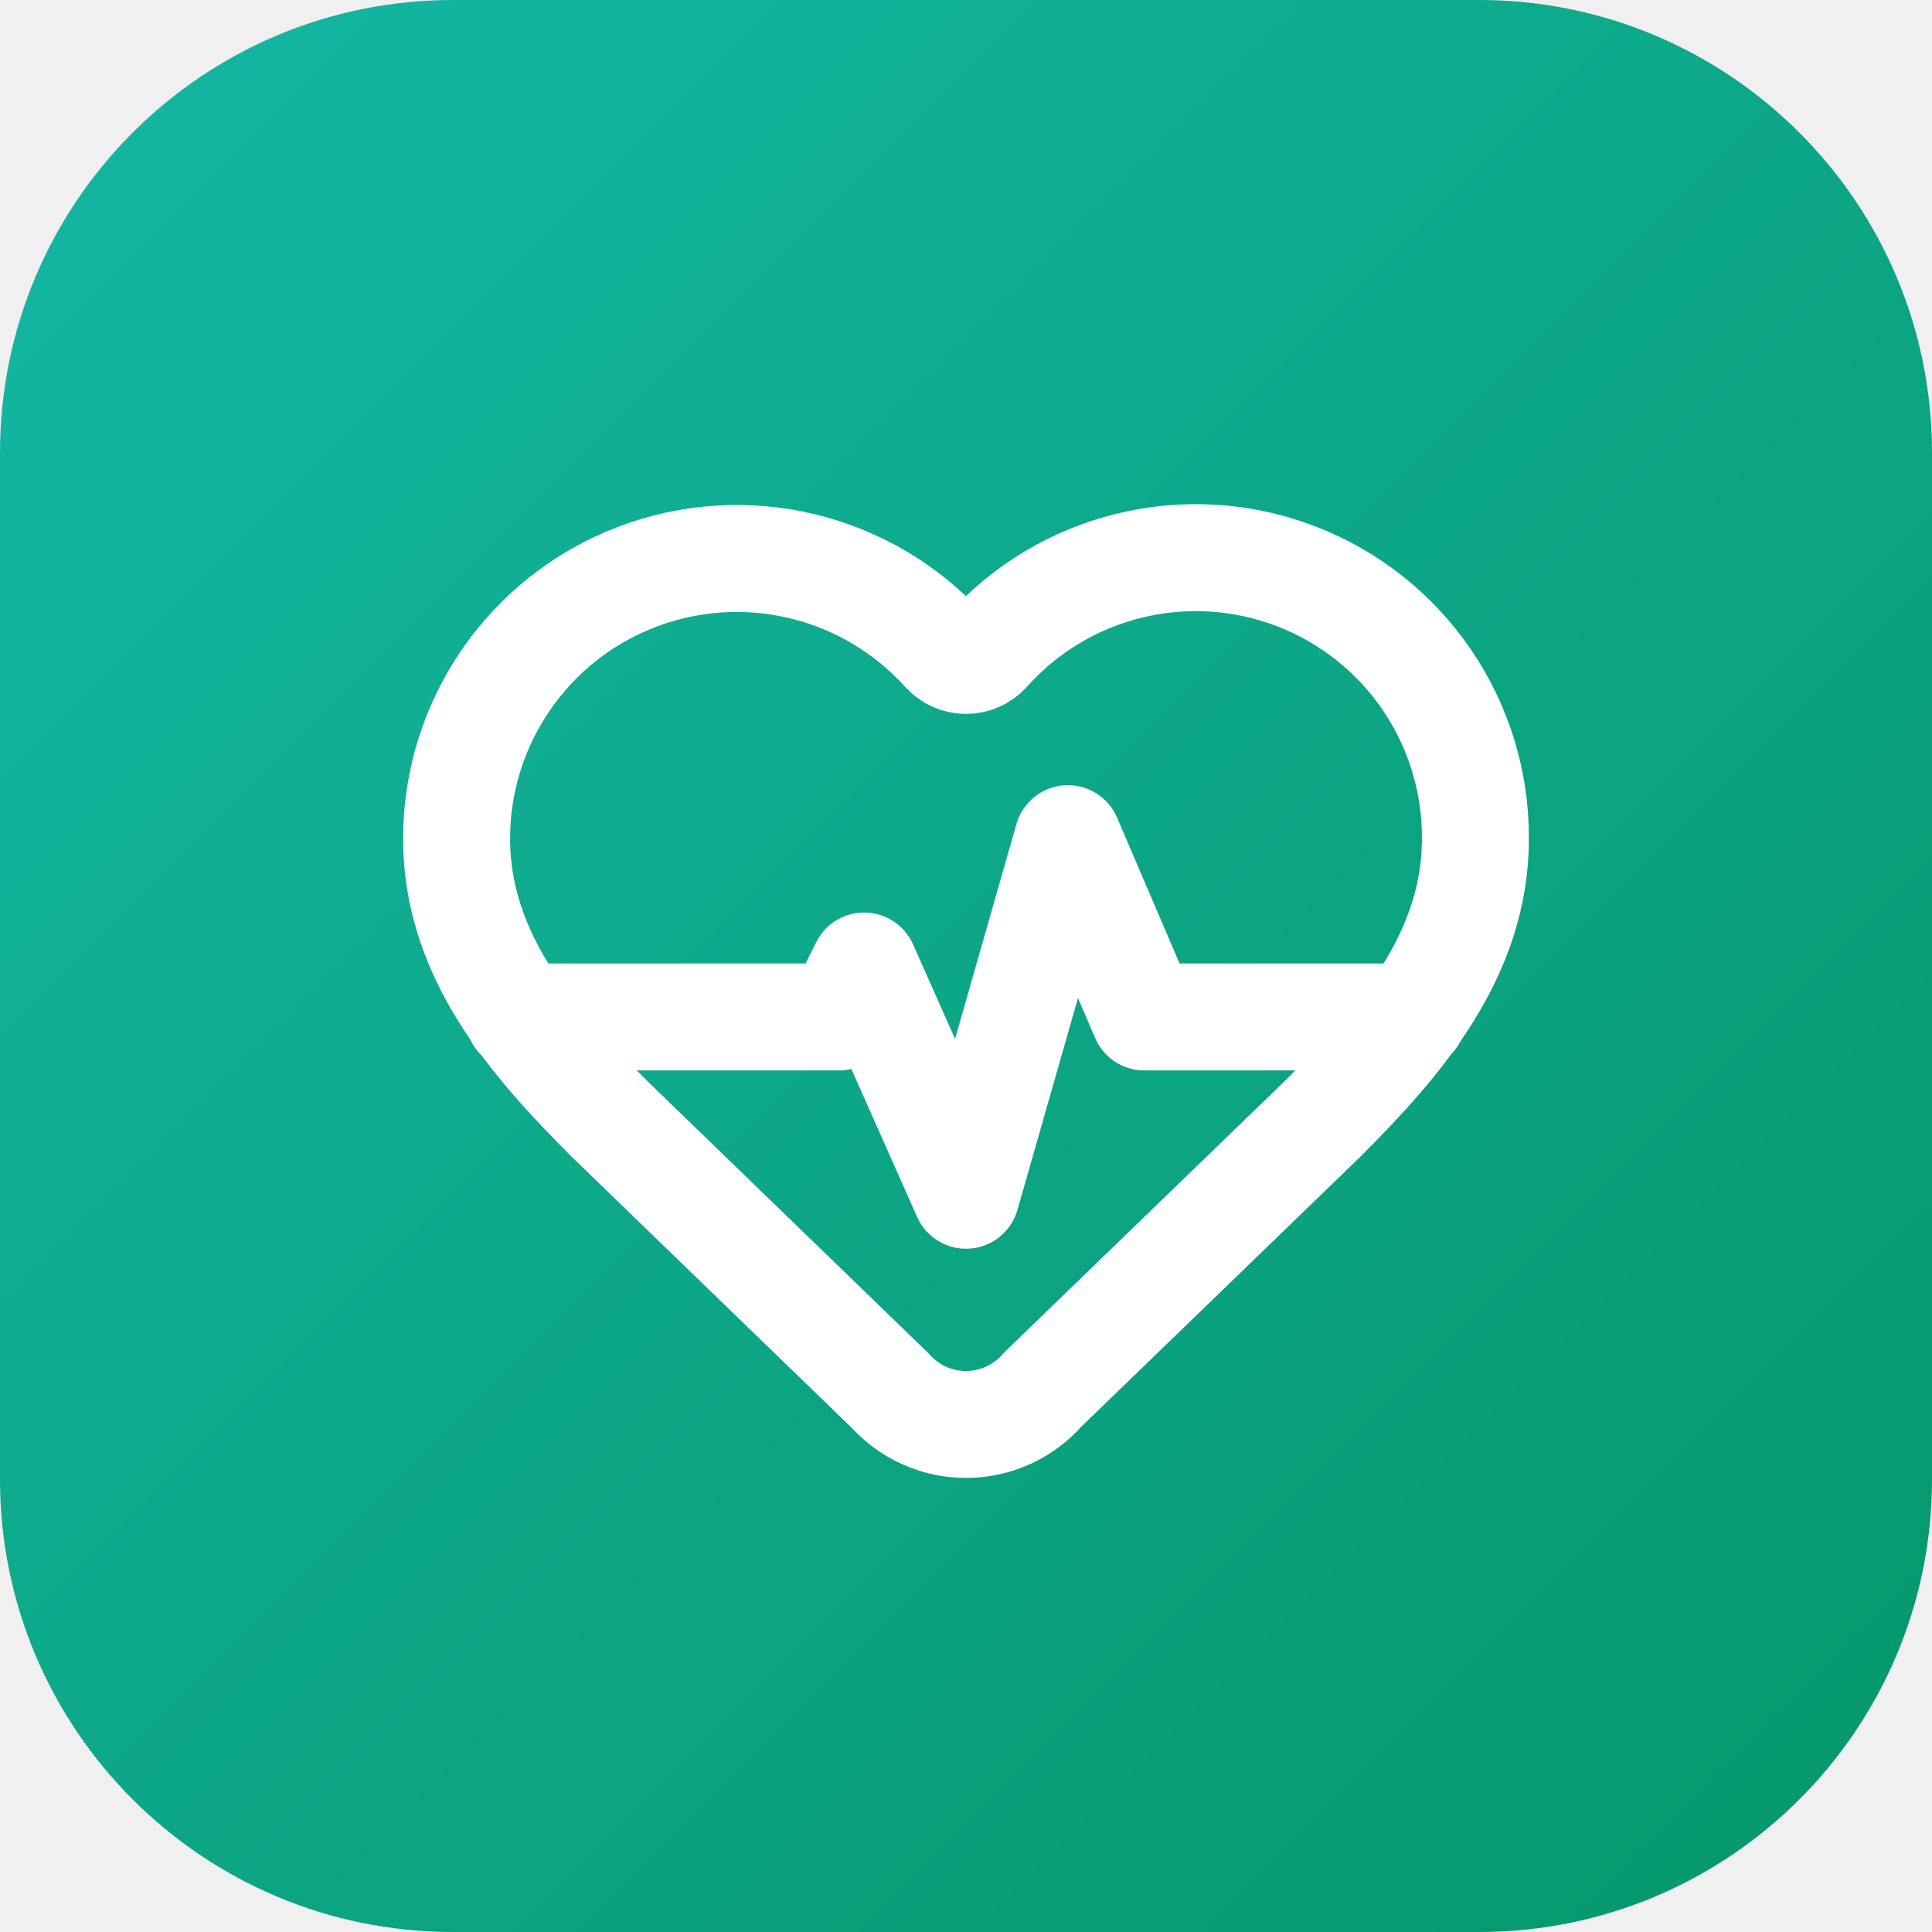
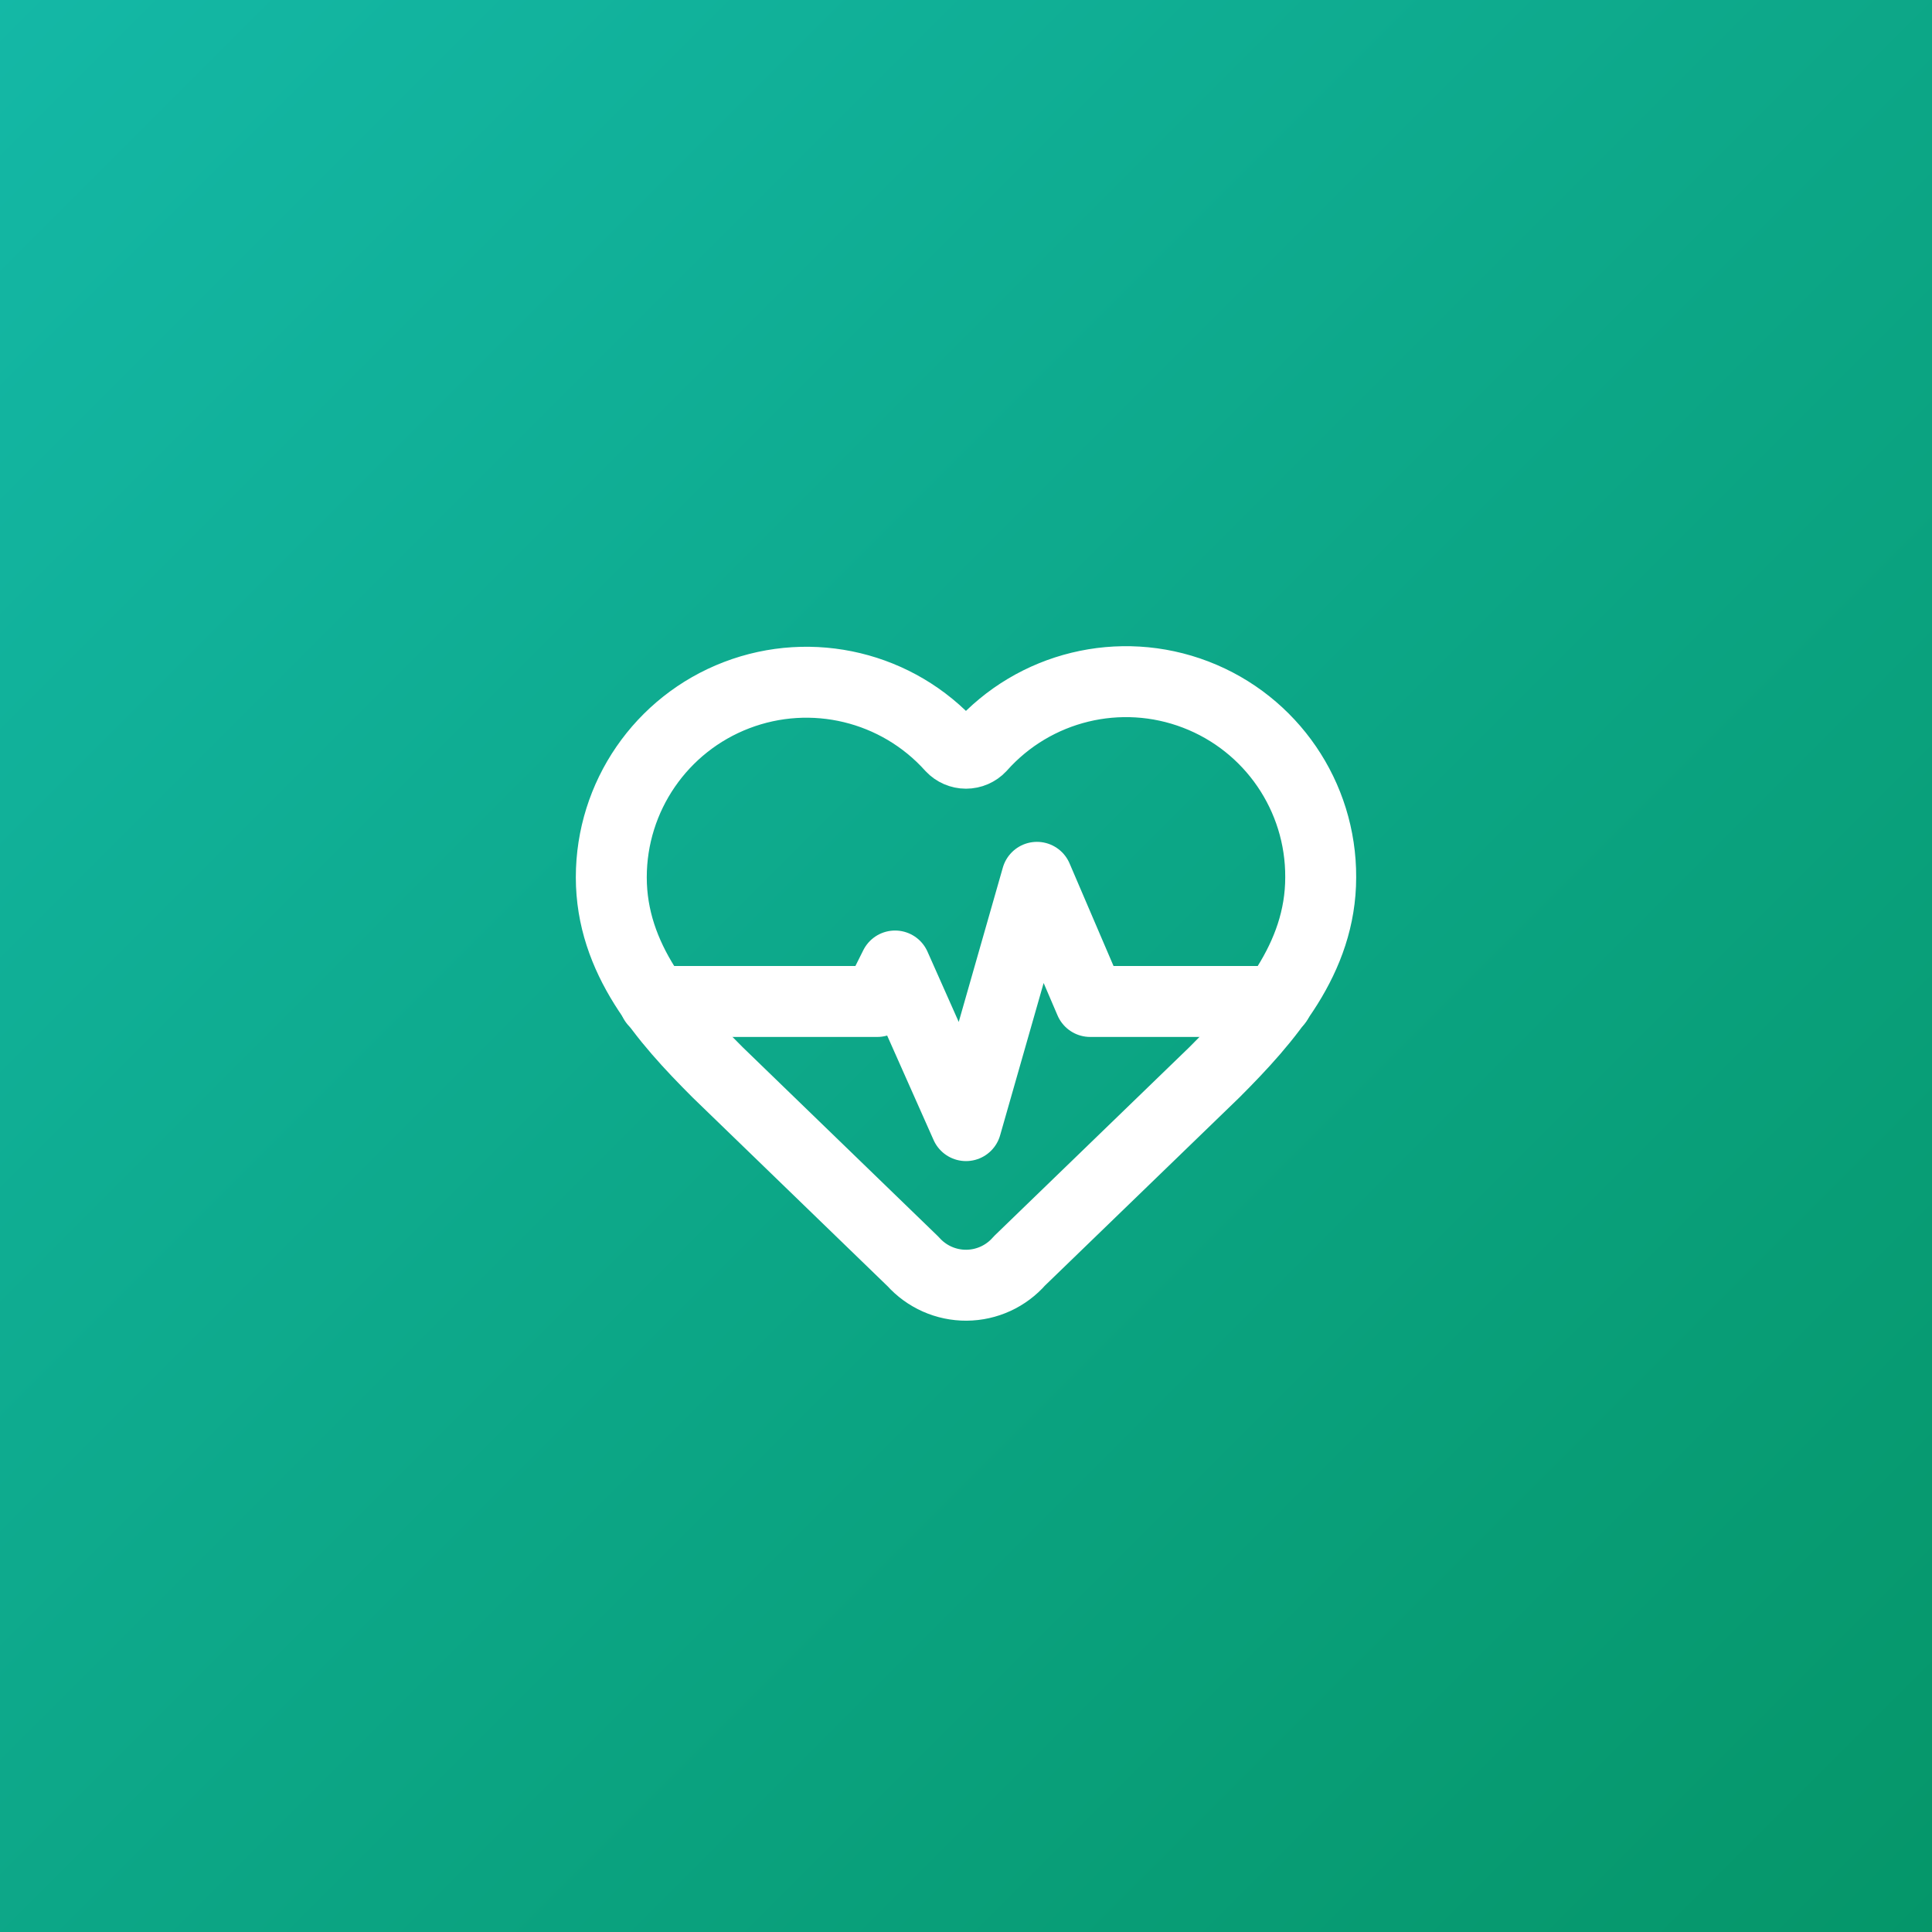
<svg xmlns="http://www.w3.org/2000/svg" viewBox="0 0 512 512" width="512" height="512">
  <defs>
    <linearGradient id="g" x1="0" y1="0" x2="1" y2="1">
      <stop offset="0" stop-color="#14b8a6" />
      <stop offset="1" stop-color="#059669" />
    </linearGradient>
  </defs>
-   <rect width="512" height="512" rx="120" fill="url(#g)" />
-   <g transform="translate(256 256) scale(13.5) translate(-12 -12)" fill="none" stroke="#ffffff" stroke-width="2.1" stroke-linecap="round" stroke-linejoin="round">
+   <rect width="512" height="512" fill="url(#g)" />
+   <g transform="translate(256 256) scale(9.4) translate(-12 -12)" fill="none" stroke="#ffffff" stroke-width="2" stroke-linecap="round" stroke-linejoin="round">
    <path d="M2 9.5a5.5 5.5 0 0 1 9.591-3.676.56.56 0 0 0 .818 0A5.49 5.49 0 0 1 22 9.5c0 2.29-1.5 4-3 5.5l-5.492 5.313a2 2 0 0 1-3 .019L5 15c-1.5-1.5-3-3.2-3-5.5" />
    <path d="M3.22 13H9.5l.5-1 2 4.5 2-7 1.5 3.5h5.27" />
  </g>
</svg>
